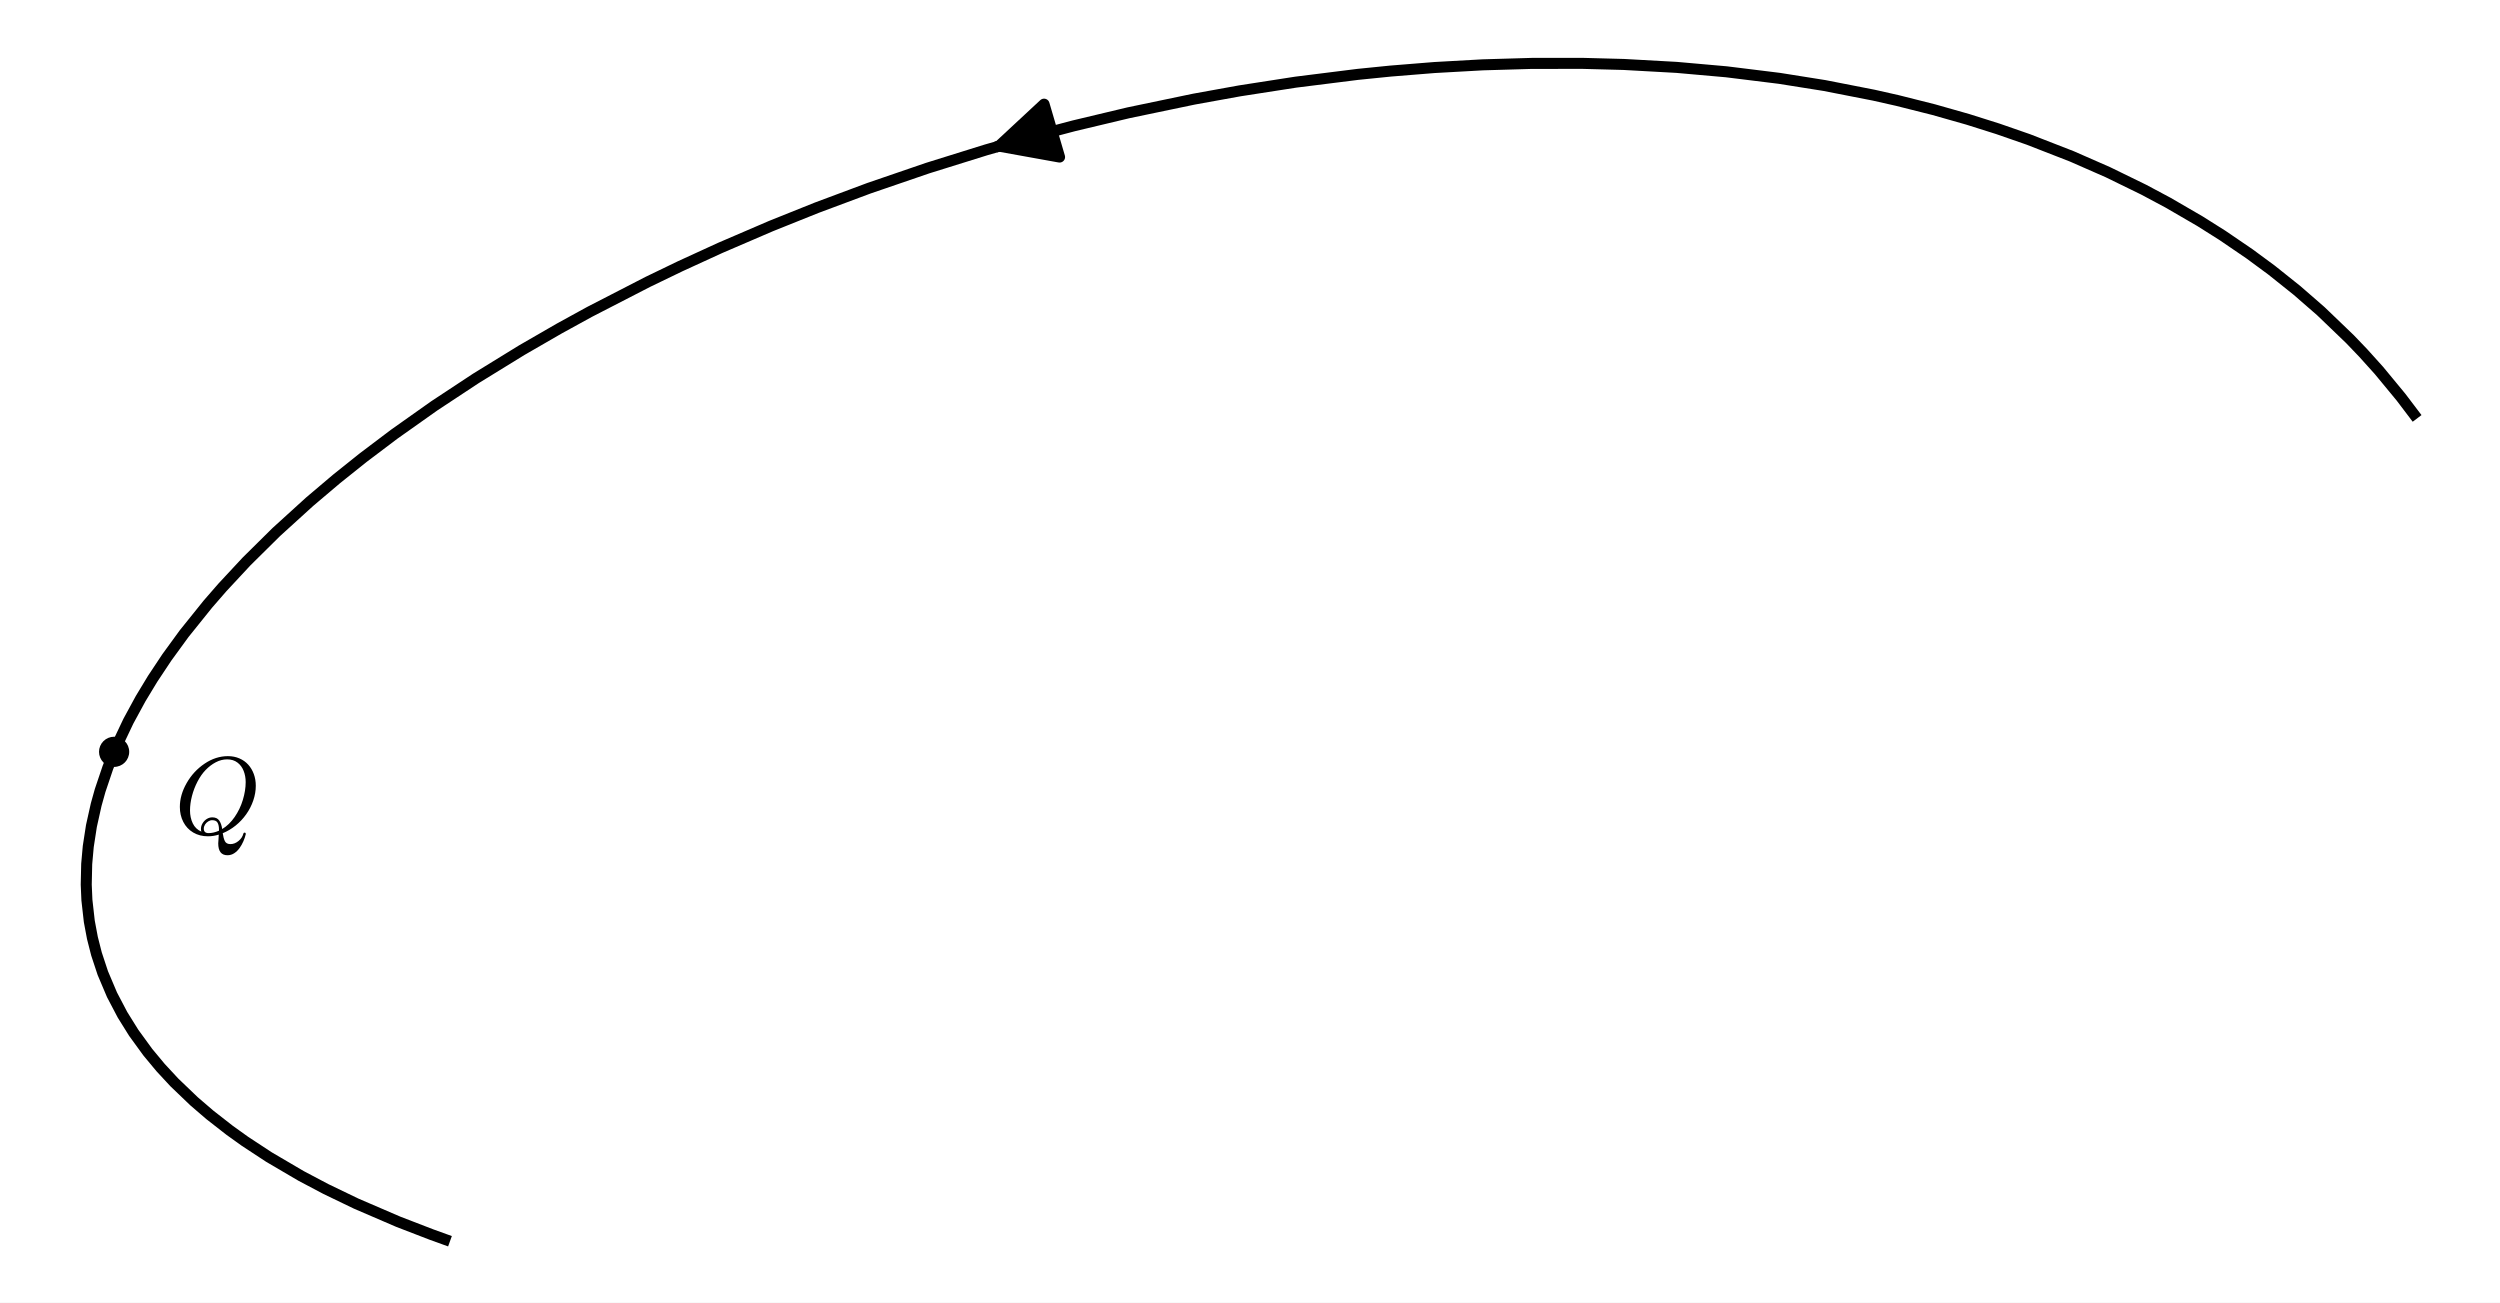
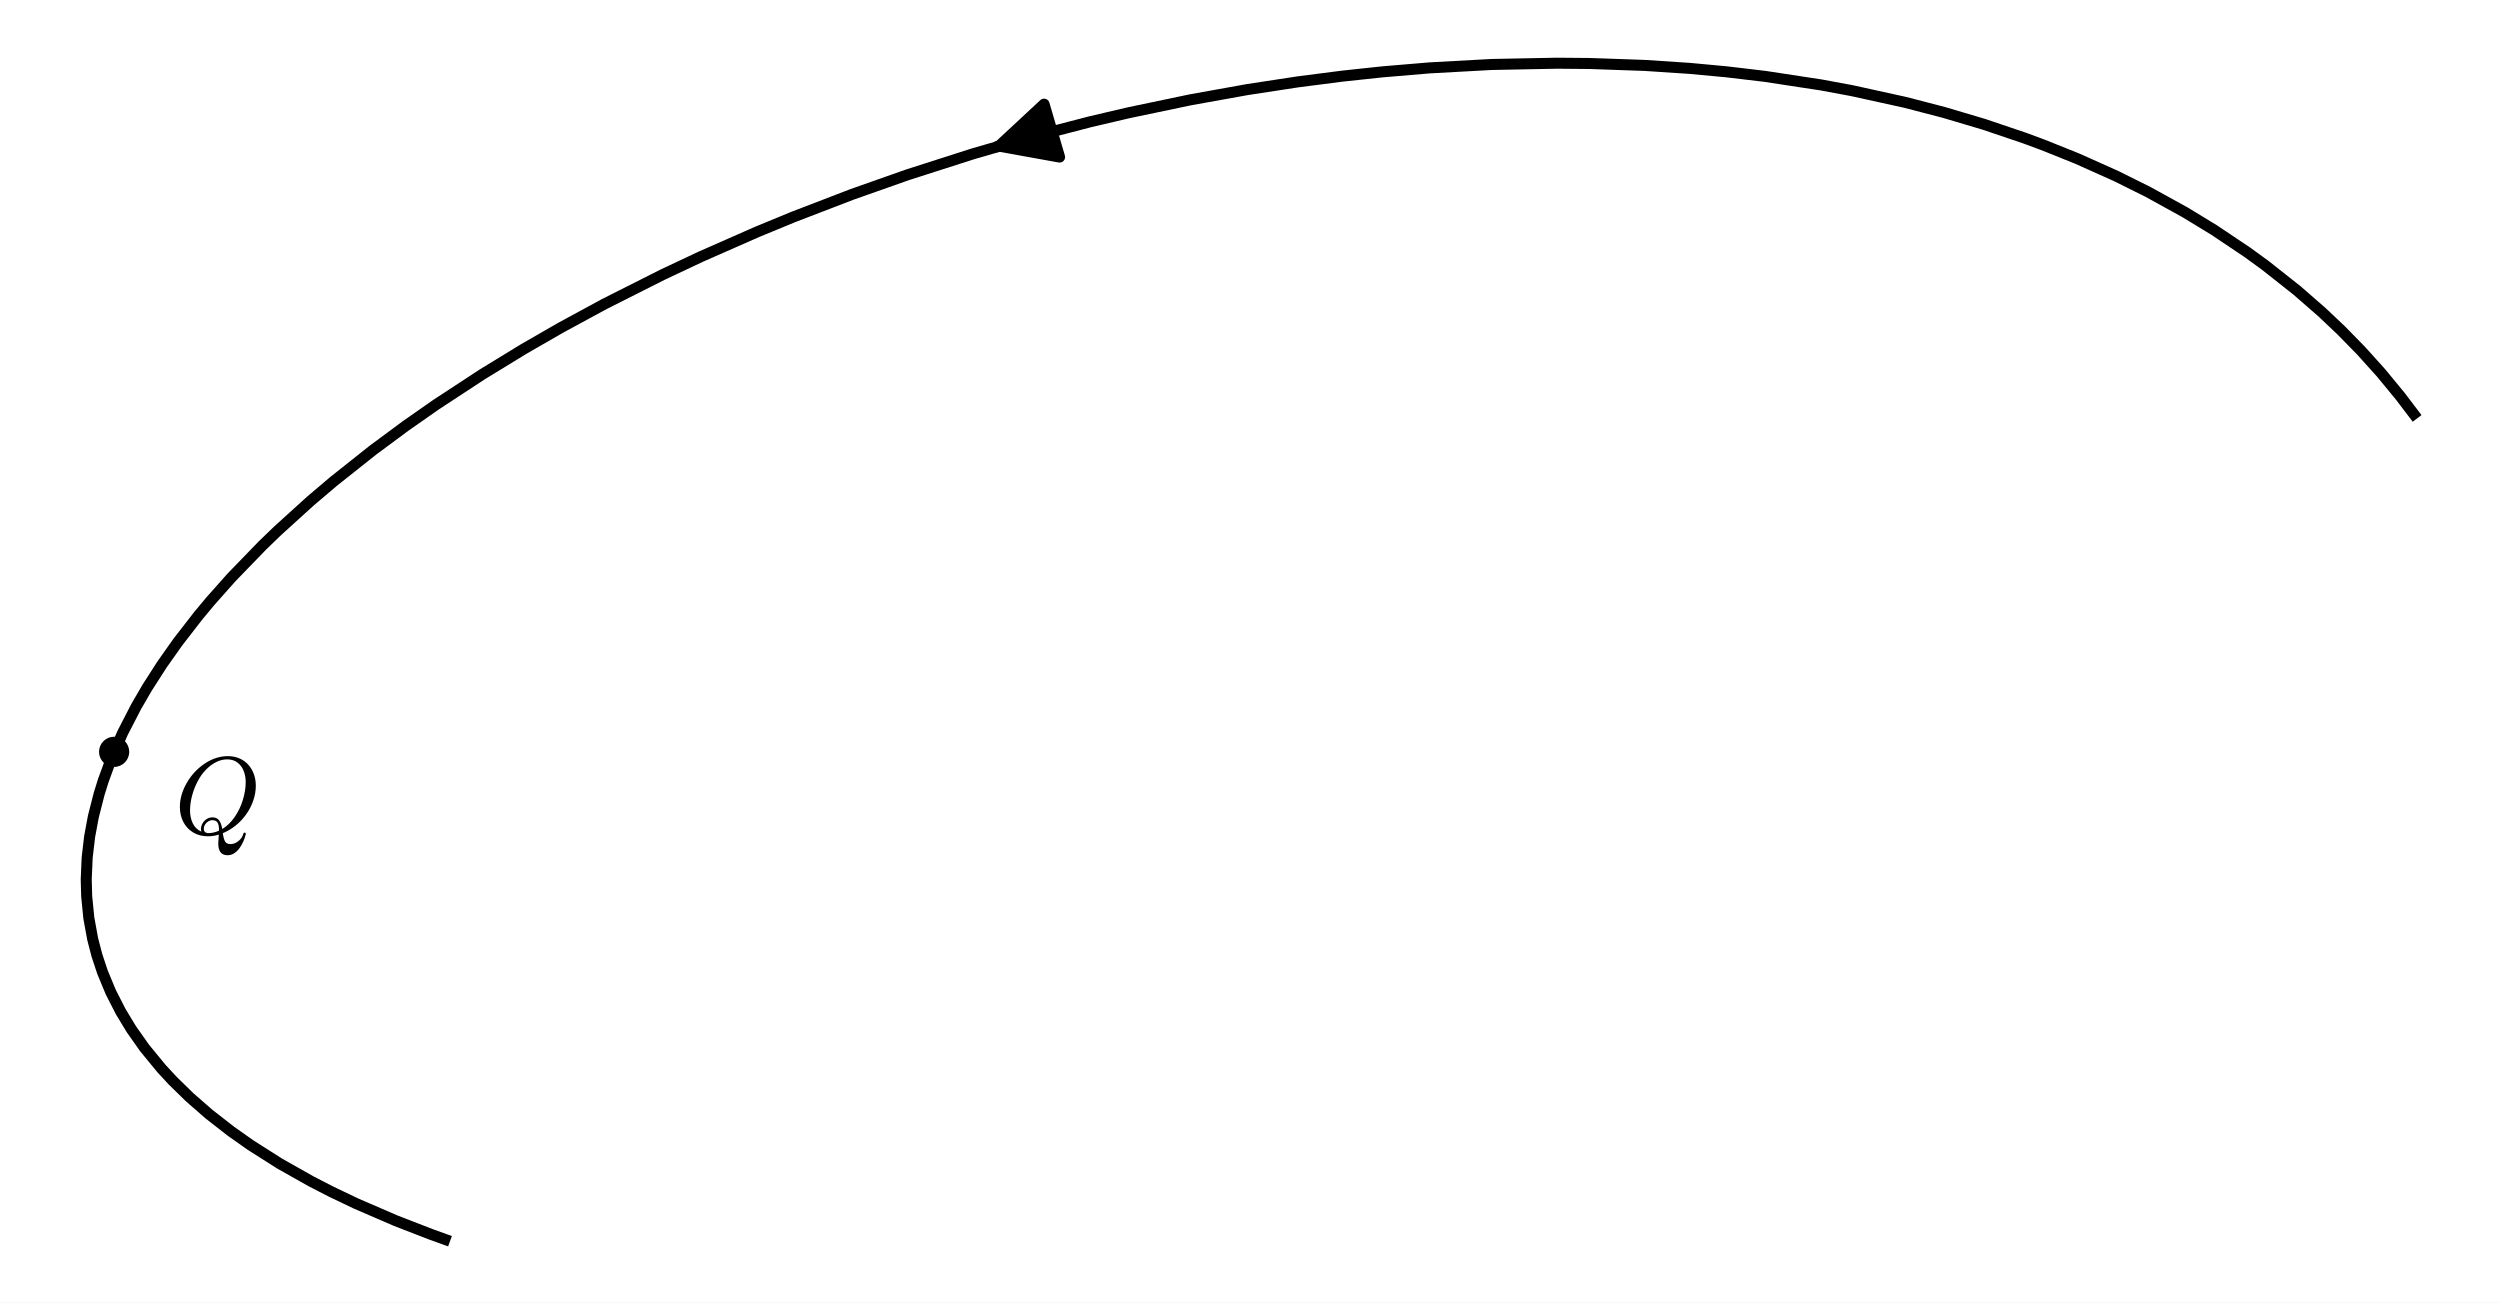
- <svg xmlns="http://www.w3.org/2000/svg" xmlns:xlink="http://www.w3.org/1999/xlink" width="453.6pt" height="236.338pt" viewBox="0 0 453.6 236.338" version="1.1">
+ <svg xmlns="http://www.w3.org/2000/svg" xmlns:xlink="http://www.w3.org/1999/xlink" width="453.6pt" height="236.336pt" viewBox="0 0 453.6 236.336" version="1.1">
  <defs>
    <style type="text/css">*{stroke-linejoin: round; stroke-linecap: butt}</style>
  </defs>
  <g id="figure_1">
    <g id="patch_1">
-       <path d="M 0 236.338  L 453.6 236.338  L 453.6 0  L 0 0  z " style="fill: #ffffff" />
+       <path d="M 0 236.336  L 453.6 236.336  L 453.6 0  L 0 0  z " style="fill: #ffffff" />
    </g>
    <g id="axes_1">
      <g id="patch_2">
-         <path d="M 7.2 229.138  L 446.4 229.138  L 446.4 7.2  L 7.2 7.2  z " style="fill: #ffffff" />
+         <path d="M 7.2 229.136  L 446.4 229.136  L 446.4 7.2  L 7.2 7.2  z " style="fill: #ffffff" />
      </g>
      <g id="PathCollection_1">
-         <path d="M 20.705 139.148  C 21.431 139.148 22.128 138.86 22.641 138.346  C 23.155 137.833 23.443 137.136 23.443 136.41  C 23.443 135.683 23.155 134.987 22.641 134.473  C 22.128 133.96 21.431 133.671 20.705 133.671  C 19.978 133.671 19.282 133.96 18.768 134.473  C 18.255 134.987 17.966 135.683 17.966 136.41  C 17.966 137.136 18.255 137.833 18.768 138.346  C 19.282 138.86 19.978 139.148 20.705 139.148  z " clip-path="url(#p47087b3744)" />
+         <path d="M 20.709 139.148  C 21.435 139.148 22.132 138.859 22.645 138.346  C 23.159 137.832 23.447 137.135 23.447 136.409  C 23.447 135.683 23.159 134.986 22.645 134.473  C 22.132 133.959 21.435 133.671 20.709 133.671  C 19.982 133.671 19.286 133.959 18.772 134.473  C 18.259 134.986 17.97 135.683 17.97 136.409  C 17.97 137.135 18.259 137.832 18.772 138.346  C 19.286 138.859 19.982 139.148 20.709 139.148  z " clip-path="url(#p04929c18f4)" />
      </g>
      <g id="matplotlib.axis_1" />
      <g id="matplotlib.axis_2" />
      <g id="line2d_1">
-         <path d="M 437.954 75.118  L 435.633 72.055  L 431.64 67.22  L 428.767 64.03  L 426.372 61.529  L 421.096 56.462  L 416.768 52.695  L 412.156 49.012  L 408.143 46.053  L 403.239 42.709  L 399.157 40.134  L 393.368 36.772  L 388.918 34.397  L 382.452 31.241  L 375.914 28.372  L 368.015 25.296  L 362.469 23.369  L 357.017 21.647  L 350.845 19.893  L 344.226 18.226  L 339.987 17.27  L 331.027 15.516  L 322.845 14.214  L 313.232 13.026  L 304.205 12.227  L 294.628 11.696  L 287.182 11.499  L 277.945 11.504  L 269.036 11.763  L 260.247 12.255  L 252.289 12.898  L 246.357 13.496  L 235.094 14.907  L 224.917 16.488  L 216.634 17.986  L 204.754 20.463  L 194.848 22.825  L 186.34 25.071  L 178.931 27.191  L 168.321 30.499  L 157.651 34.157  L 148.169 37.696  L 139.89 41.017  L 130.669 44.982  L 123.432 48.301  L 117.544 51.144  L 106.99 56.579  L 101.507 59.589  L 94.657 63.542  L 86.351 68.653  L 78.825 73.618  L 71.519 78.788  L 65.919 83.017  L 61.082 86.883  L 56.188 91.027  L 50.147 96.519  L 44.733 101.873  L 40.344 106.59  L 37.728 109.599  L 33.407 114.975  L 30.287 119.259  L 27.687 123.174  L 25.513 126.769  L 23.291 130.856  L 21.152 135.366  L 19.574 139.262  L 18.168 143.428  L 17.452 145.989  L 16.588 149.866  L 16.015 153.585  L 15.731 156.759  L 15.647 160.514  L 15.768 163.309  L 16.203 167.17  L 16.767 170.179  L 17.509 173.093  L 18.654 176.558  L 20.322 180.496  L 22.222 184.118  L 24.26 187.39  L 26.822 190.912  L 29.132 193.693  L 31.654 196.412  L 35.221 199.829  L 38.072 202.279  L 41.669 205.087  L 44.452 207.081  L 48.806 209.94  L 54.641 213.364  L 59.122 215.733  L 64.632 218.388  L 72.253 221.67  L 78.306 224.004  L 80.703 224.87  L 80.703 224.87  " clip-path="url(#p47087b3744)" style="fill: none; stroke: #000000; stroke-width: 2; stroke-linecap: square" />
+         <path d="M 437.954 75.118  L 435.498 71.883  L 432.035 67.676  L 428.406 63.644  L 424.763 59.923  L 421.296 56.643  L 416.758 52.687  L 410.974 48.118  L 407.74 45.767  L 401.694 41.714  L 396.425 38.507  L 389.754 34.83  L 383.965 31.95  L 376.909 28.789  L 370.661 26.282  L 367.359 25.058  L 359.964 22.557  L 352.695 20.398  L 345.66 18.57  L 335.998 16.446  L 330.444 15.414  L 320.231 13.856  L 313.246 13.028  L 306.52 12.404  L 298.476 11.872  L 288.421 11.519  L 282.468 11.468  L 270.668 11.698  L 259.385 12.317  L 250.792 13.04  L 243.61 13.808  L 235.503 14.851  L 226.322 16.254  L 215.989 18.111  L 204.711 20.474  L 197.8 22.094  L 186.199 25.111  L 176.555 27.905  L 164.715 31.699  L 154.601 35.267  L 143.96 39.358  L 137.357 42.08  L 127.176 46.563  L 120.329 49.785  L 109.673 55.156  L 101.759 59.449  L 95.102 63.281  L 87.513 67.918  L 79.128 73.414  L 73.615 77.269  L 67.672 81.669  L 60.555 87.321  L 56.349 90.889  L 50.393 96.29  L 47.642 98.943  L 41.989 104.781  L 38.194 109.055  L 36.026 111.654  L 32.265 116.503  L 29.376 120.596  L 26.688 124.791  L 24.71 128.197  L 22.242 132.99  L 20.175 137.713  L 18.741 141.635  L 17.981 144.072  L 16.936 148.175  L 16.259 151.823  L 15.815 155.62  L 15.646 159.55  L 15.727 162.615  L 16.114 166.536  L 16.806 170.336  L 17.583 173.333  L 18.6 176.4  L 20.107 180.028  L 21.905 183.551  L 23.82 186.717  L 26.237 190.148  L 29.307 193.886  L 31.334 196.078  L 34.431 199.105  L 37.928 202.156  L 41.914 205.264  L 45.472 207.773  L 50.745 211.122  L 56.402 214.316  L 60.07 216.206  L 64.632 218.385  L 71.841 221.5  L 78.189 223.958  L 80.707 224.868  L 80.707 224.868  " clip-path="url(#p04929c18f4)" style="fill: none; stroke: #000000; stroke-width: 2; stroke-linecap: square" />
      </g>
      <g id="patch_3">
-         <path d="M 181.153 26.539  Q 180.126 26.84 181.245 26.512  " clip-path="url(#p47087b3744)" style="fill: none; stroke: #000000; stroke-width: 2; stroke-linecap: round" />
-         <path d="M 192.248 28.496  L 181.245 26.512  L 189.434 18.9  L 192.248 28.496  z " clip-path="url(#p47087b3744)" style="stroke: #000000; stroke-width: 2; stroke-linecap: round" />
+         <path d="M 181.156 26.54  Q 180.129 26.841 181.248 26.513  " clip-path="url(#p04929c18f4)" style="fill: none; stroke: #000000; stroke-width: 2; stroke-linecap: round" />
+         <path d="M 192.251 28.497  L 181.248 26.513  L 189.437 18.901  z " clip-path="url(#p04929c18f4)" style="stroke: #000000; stroke-width: 2; stroke-linecap: round" />
      </g>
      <g id="text_1">
-         <g transform="translate(31.63533 151.3938) scale(0.2 -0.2)">
+         <g transform="translate(31.63921 151.3932) scale(0.2 -0.2)">
          <defs>
            <path id="Cmmi10-51" d="M 1947 -141  Q 1466 -141 1094 79  Q 722 300 520 692  Q 319 1084 319 1563  Q 319 2259 714 2950  Q 1109 3641 1756 4077  Q 2403 4513 3109 4513  Q 3475 4513 3778 4381  Q 4081 4250 4290 4017  Q 4500 3784 4614 3471  Q 4728 3159 4728 2791  Q 4728 2366 4581 1936  Q 4434 1506 4171 1136  Q 3909 766 3559 484  Q 3209 203 2809 38  Q 2850 -256 2934 -425  Q 3019 -594 3256 -594  Q 3506 -594 3726 -412  Q 3947 -231 4006 13  Q 4019 72 4078 72  Q 4147 72 4147 -13  Q 4100 -219 4008 -430  Q 3916 -641 3786 -823  Q 3656 -1006 3478 -1123  Q 3300 -1241 3084 -1241  Q 2547 -1241 2547 -550  Q 2547 -509 2562 -332  Q 2578 -156 2578 -44  Q 2269 -141 1947 -141  z M 1709 300  Q 1709 44 1991 44  Q 2275 44 2591 184  L 2591 244  Q 2591 503 2509 648  Q 2428 794 2194 794  Q 2078 794 1964 723  Q 1850 653 1779 539  Q 1709 425 1709 300  z M 1544 288  Q 1544 456 1637 612  Q 1731 769 1881 864  Q 2031 959 2203 959  Q 2481 959 2607 771  Q 2734 584 2778 281  Q 3188 525 3500 978  Q 3813 1431 3977 1973  Q 4141 2516 4141 3003  Q 4141 3356 4023 3656  Q 3906 3956 3664 4140  Q 3422 4325 3066 4325  Q 2722 4325 2403 4156  Q 2084 3988 1813 3706  Q 1550 3434 1342 3032  Q 1134 2631 1021 2193  Q 909 1756 909 1356  Q 909 947 1068 612  Q 1228 278 1569 128  Q 1544 194 1544 288  z " transform="scale(0.015625)" />
          </defs>
          <use xlink:href="#Cmmi10-51" transform="translate(0 0.484375)" />
        </g>
      </g>
    </g>
  </g>
  <defs>
-     <clipPath id="p47087b3744">
-       <rect x="7.2" y="7.2" width="439.2" height="221.938" />
+     <clipPath id="p04929c18f4">
+       <rect x="7.2" y="7.2" width="439.2" height="221.936" />
    </clipPath>
  </defs>
</svg>
